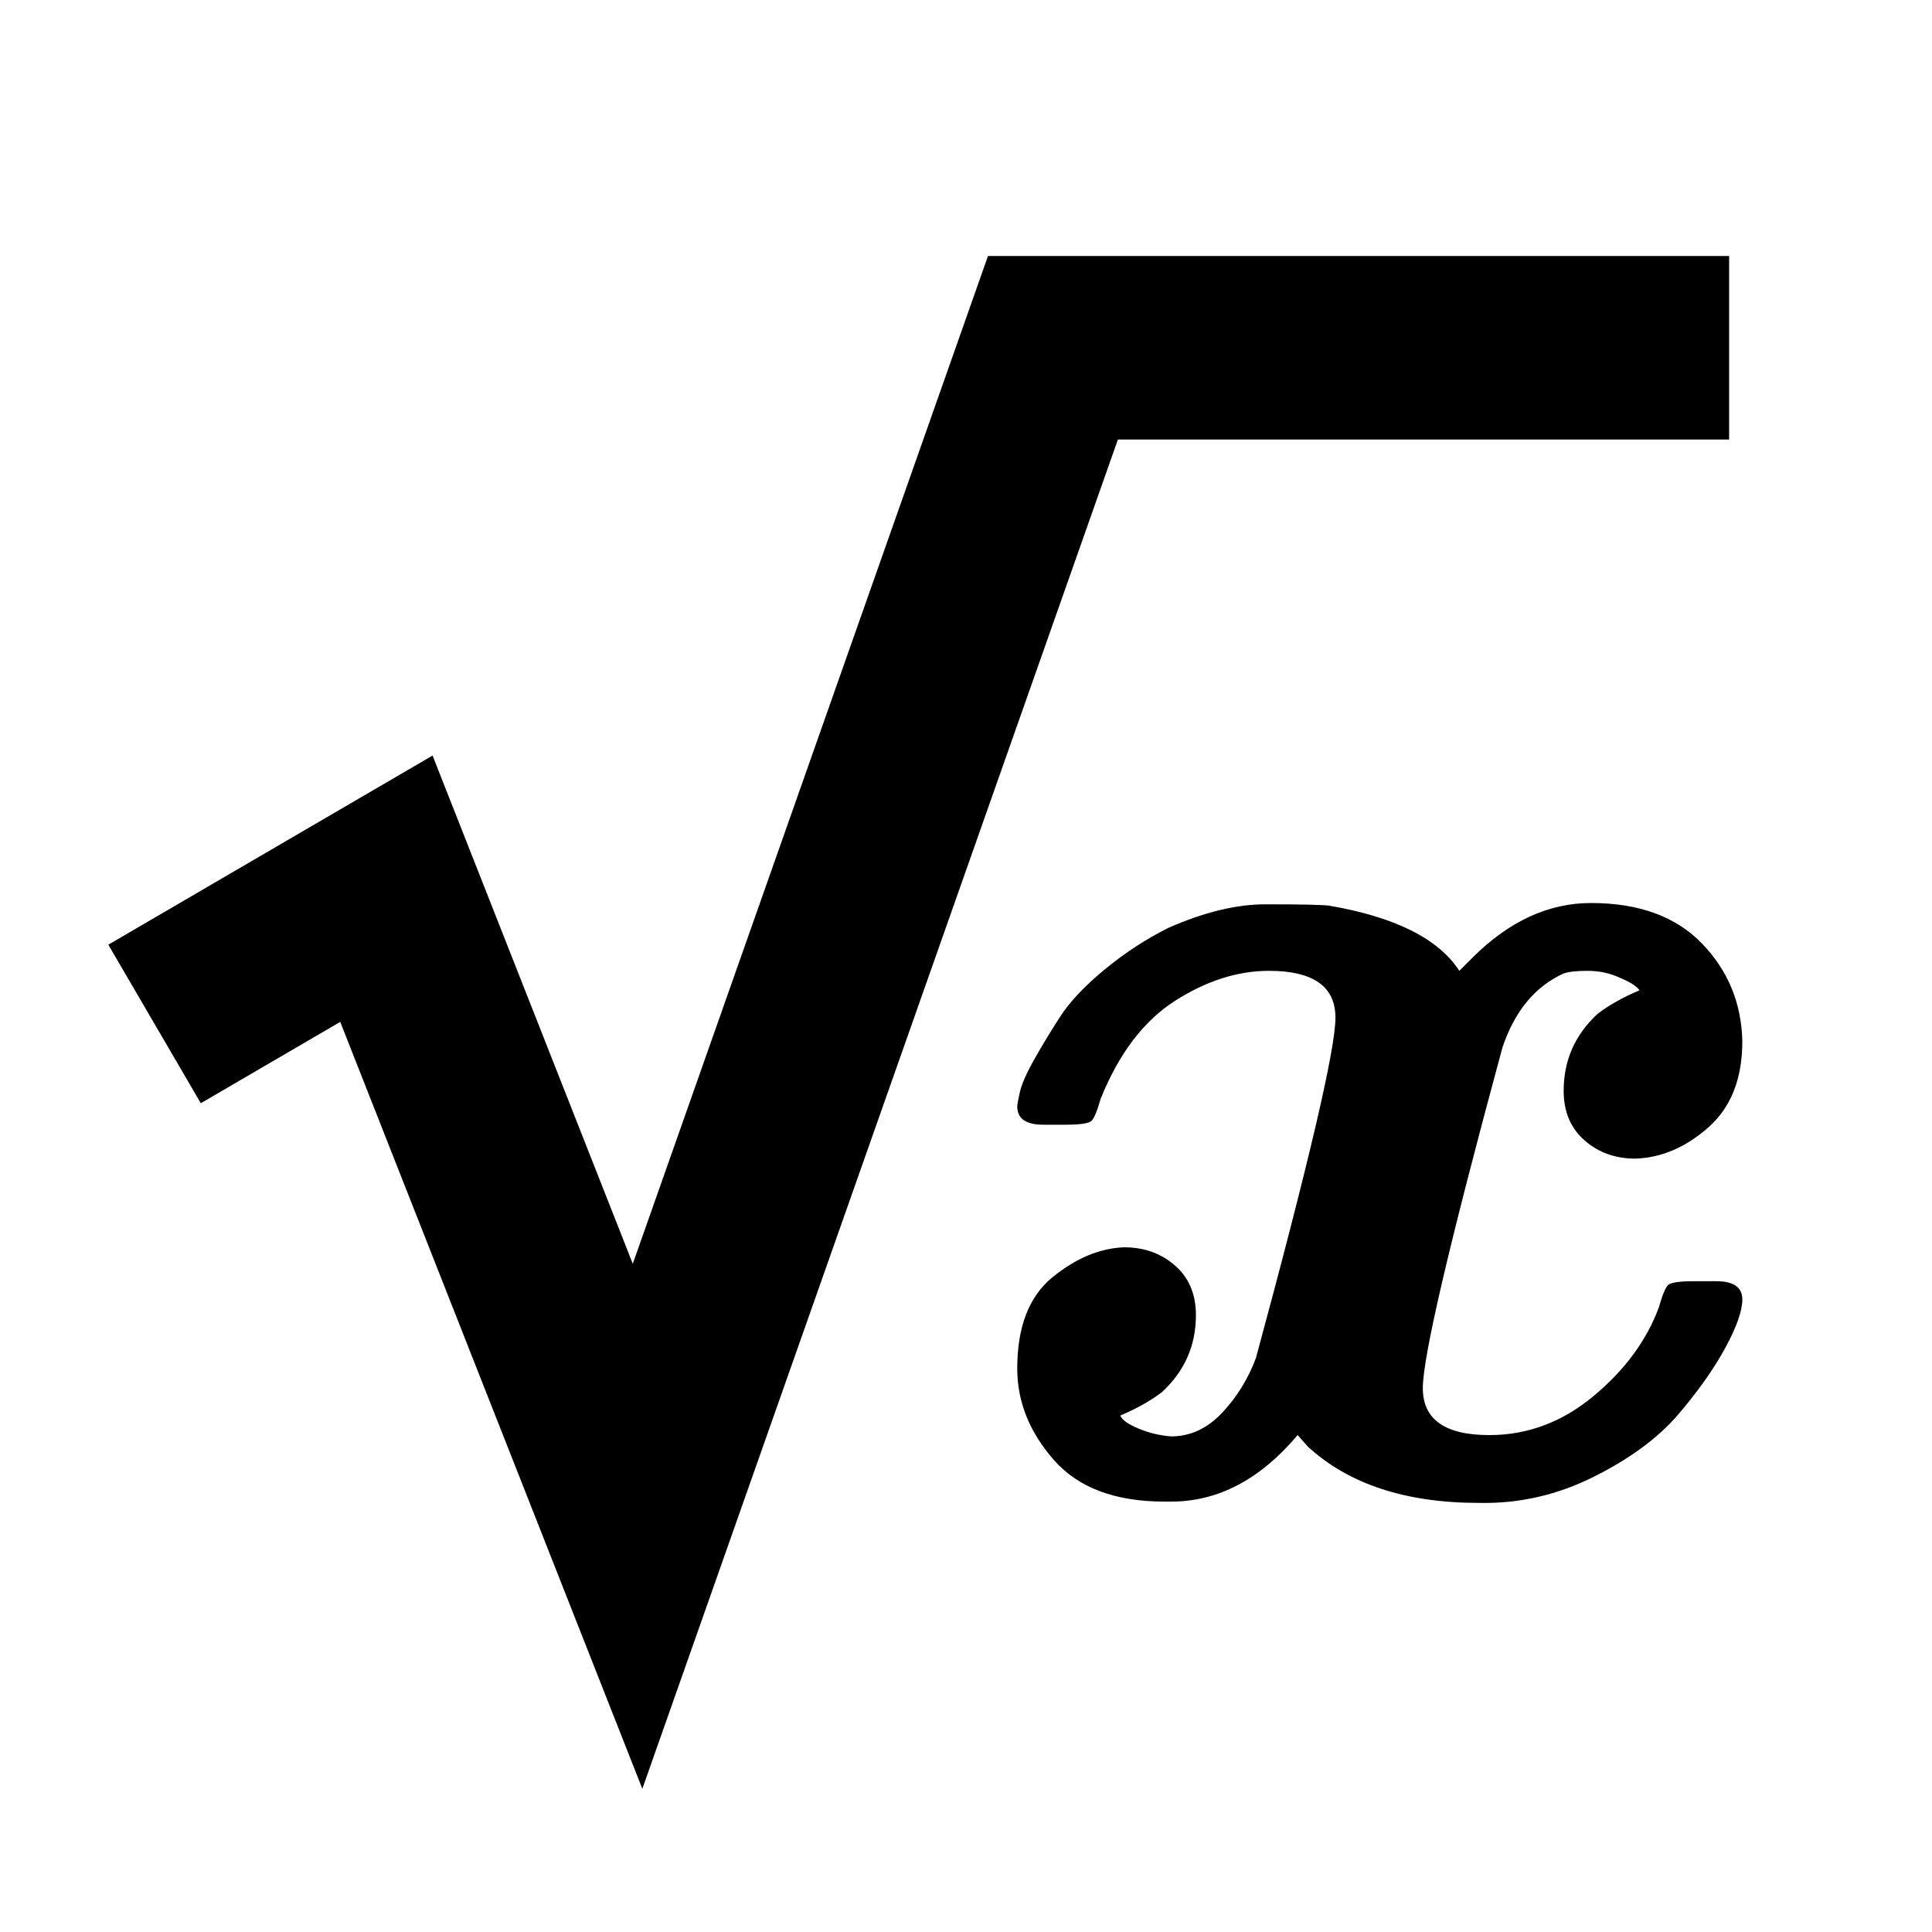
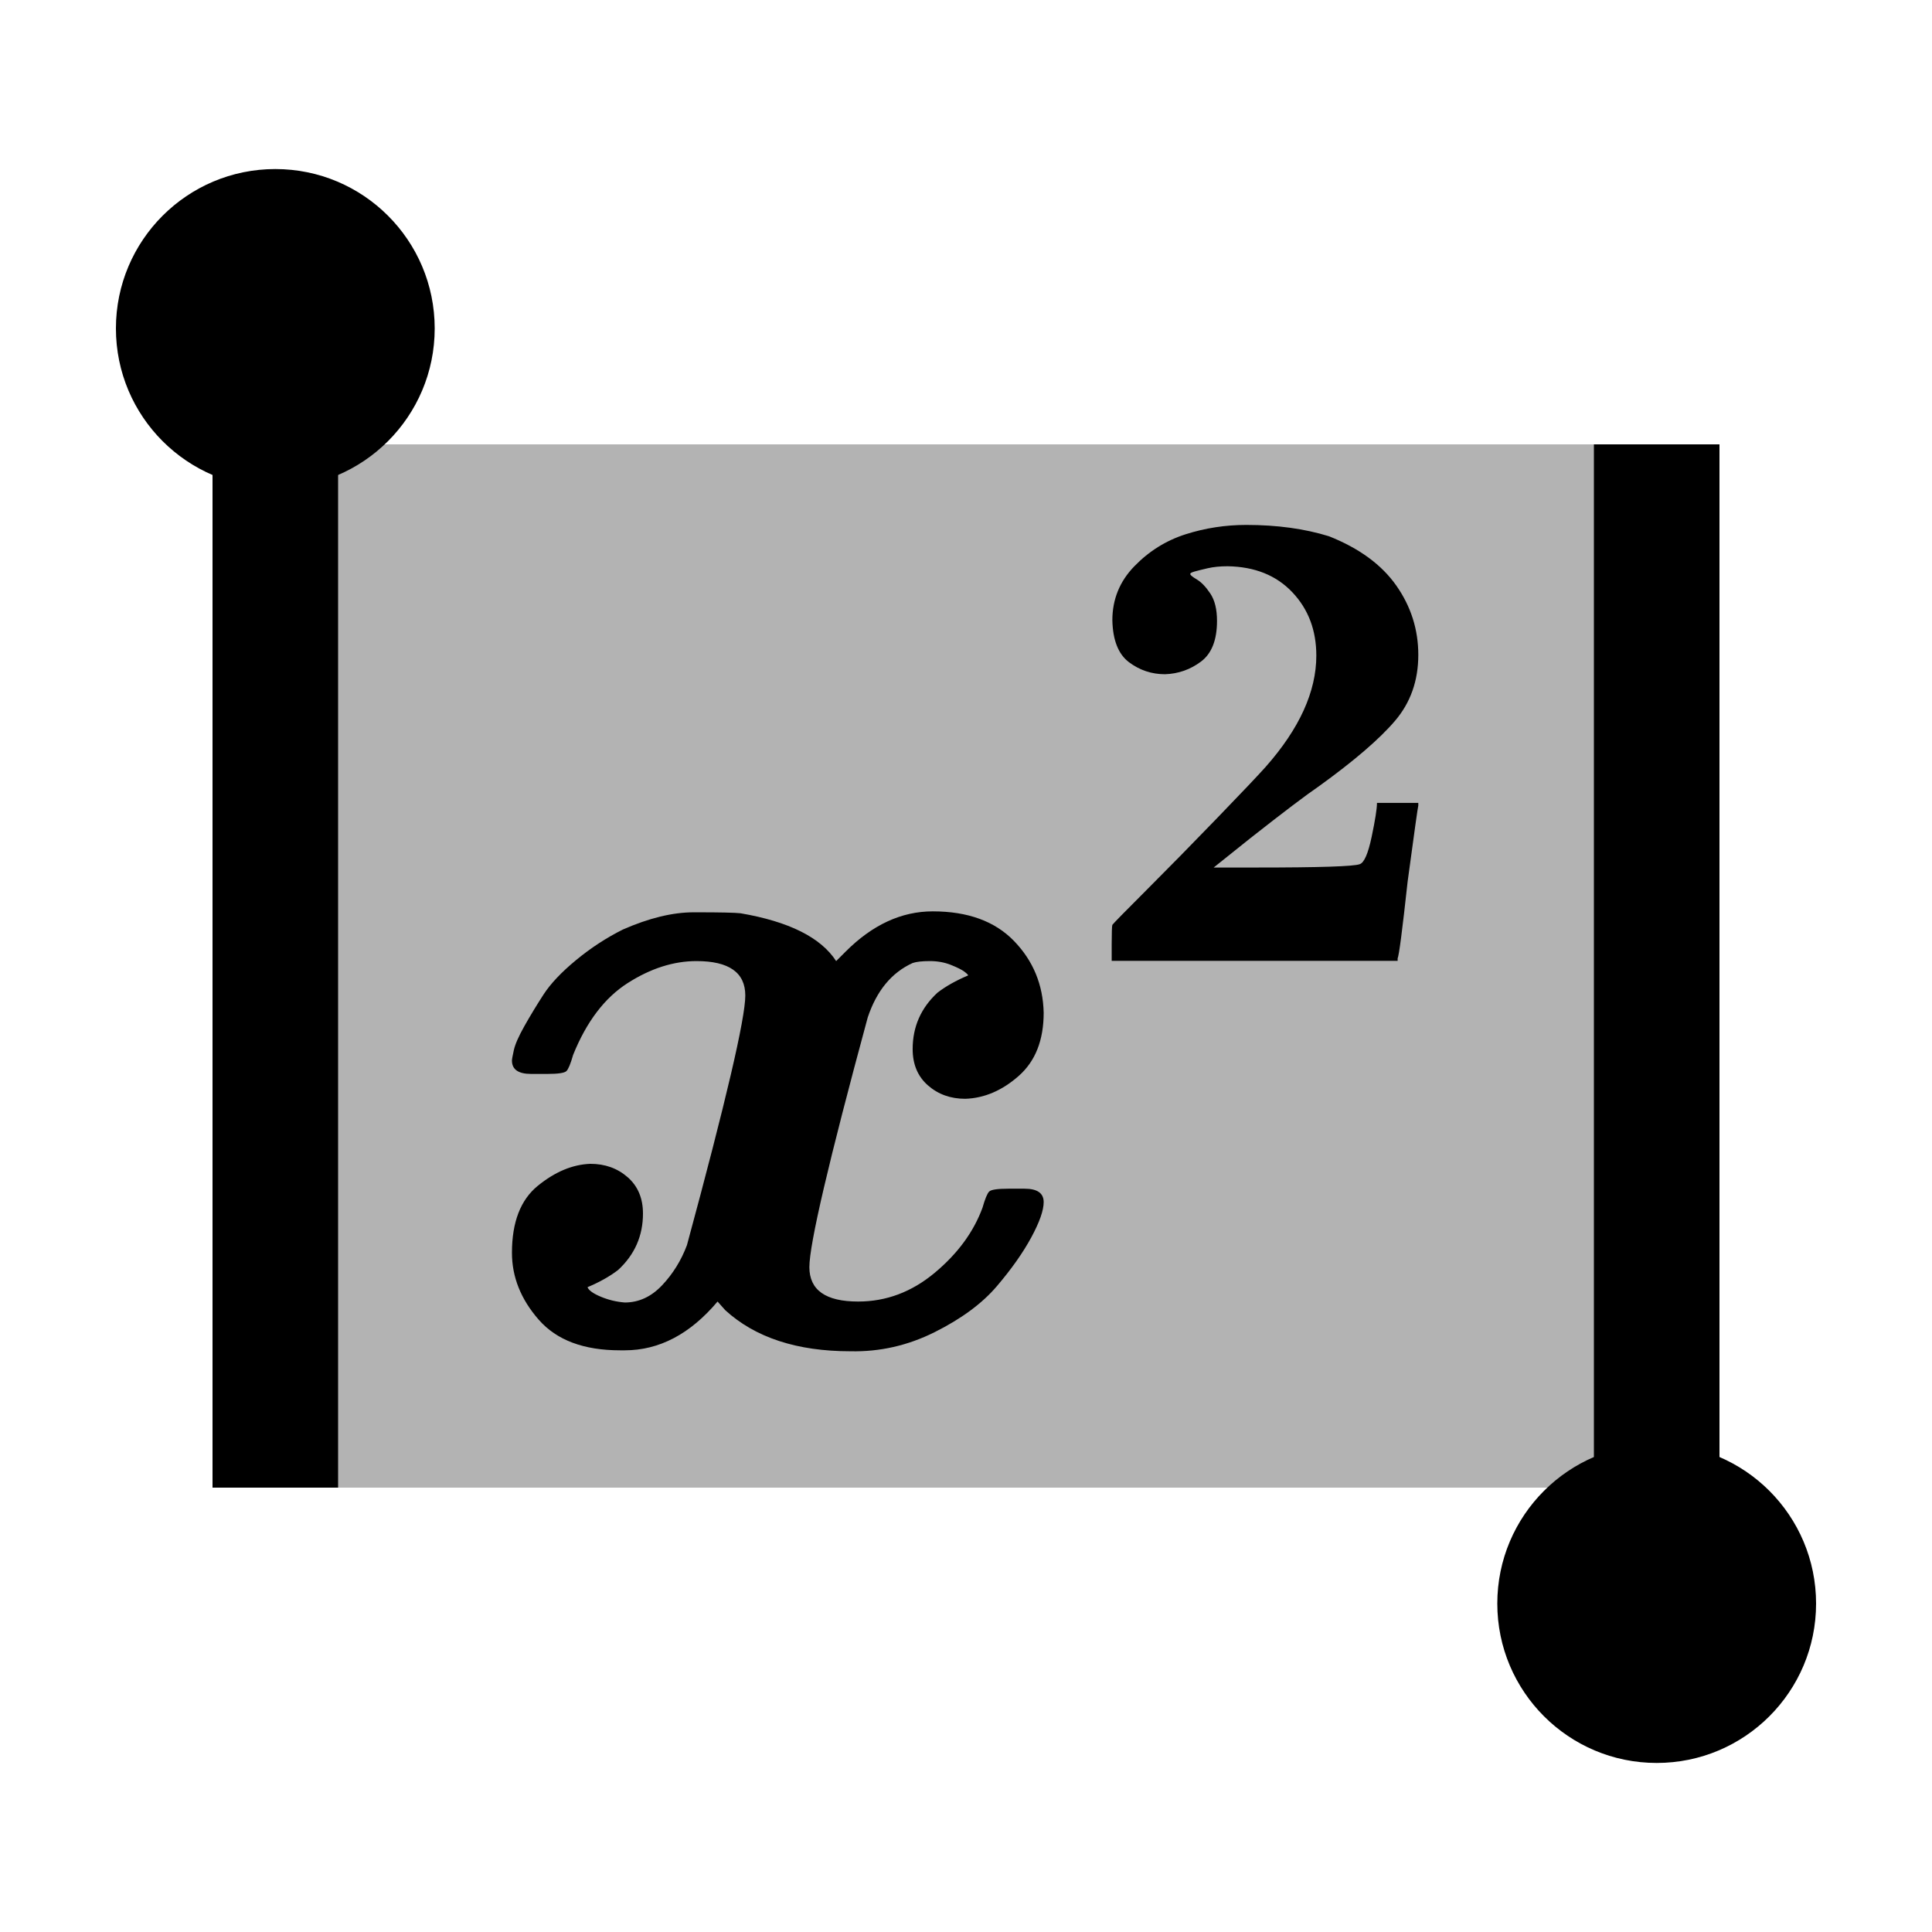
<svg xmlns="http://www.w3.org/2000/svg" viewBox="0 0 20 20" fill="none" stroke="#000" stroke-width="1.5" stroke-linecap="round" stroke-linejoin="round">
-   <path d="M1.6 10.6 4 9.2l2.6 6.6L10.9 3.6h7" stroke-width="1.9" stroke-linecap="butt" stroke-linejoin="miter" />
-   <path transform="translate(9.95 15.45) scale(0.0135 -0.0135)" fill="#000" stroke="none" d="M74 282H63Q43 282 43 296Q43 298 45 307T56 332T76 365T110 401T159 433Q200 451 233 451H236Q273 451 282 450Q358 437 382 400L392 410Q434 452 483 452Q538 452 568 421T599 346Q599 303 573 280T517 256Q494 256 478 270T462 308Q462 343 488 367Q501 377 520 385Q520 386 516 389T502 396T480 400T462 398Q429 383 415 341Q354 116 354 80T405 44Q449 44 485 74T535 142Q539 156 542 159T562 162H568H579Q599 162 599 148Q599 135 586 111T550 60T485 12T397 -8Q313 -8 266 35L258 44Q215 -7 161 -7H156Q99 -7 71 25T43 95Q43 143 70 165T125 188Q148 188 164 174T180 136Q180 101 154 77Q141 67 122 59Q124 54 136 49T161 43Q183 43 200 61T226 103Q287 328 287 364T236 400Q200 400 164 377T107 302Q103 288 100 285T80 282H74Z" />
+   <g fill="#000" stroke="none">
+     <rect x="3.4" y="4.6" width="13.2" height="10.8" fill-opacity="0.3" />
+     <rect x="2.2" y="4" width="1.3" height="11.4" />
+     <circle cx="2.85" cy="3.4" r="1.65" />
+     <rect x="16.5" y="4.6" width="1.3" height="11.4" />
+     <circle cx="17.15" cy="16.6" r="1.65" />
+     <path transform="matrix(0.0099 0 0 -0.0099 4.874 13.9091)" d="M74 282H63Q43 282 43 296Q43 298 45 307T56 332T76 365T110 401T159 433Q200 451 233 451H236Q273 451 282 450Q358 437 382 400L392 410Q434 452 483 452Q538 452 568 421T599 346Q599 303 573 280T517 256Q494 256 478 270T462 308Q462 343 488 367Q501 377 520 385Q520 386 516 389T502 396T480 400T462 398Q429 383 415 341Q354 116 354 80T405 44Q449 44 485 74T535 142Q539 156 542 159T562 162H568H579Q599 162 599 148Q599 135 586 111T550 60T485 12T397 -8Q313 -8 266 35L258 44Q215 -7 161 -7H156Q99 -7 71 25T43 95Q43 143 70 165T125 188Q148 188 164 174T180 136Q180 101 154 77Q141 67 122 59Q124 54 136 49T161 43Q183 43 200 61T226 103Q287 328 287 364T236 400Q200 400 164 377T107 302Q103 288 100 285T80 282H74Z" />
+     <path transform="matrix(0.0069 0 0 -0.0069 11.1149 9.9466)" d="M175 580Q175 578 185 572T205 551T215 510Q215 467 191 449T137 430Q107 430 83 448T58 511Q58 558 91 592T168 640T259 654Q328 654 383 637Q451 610 484 563T517 459Q517 401 482 360T368 262Q340 243 265 184L210 140H274Q416 140 429 145Q439 148 447 186T455 237H517V233Q516 230 501 119Q489 9 486 4V0H57V25Q57 51 58 54Q60 57 109 106T215 214T288 291Q364 377 364 458Q364 515 328 553T231 592Q214 592 201 589T181 584T175 580Z" />
+   </g>
</svg>
